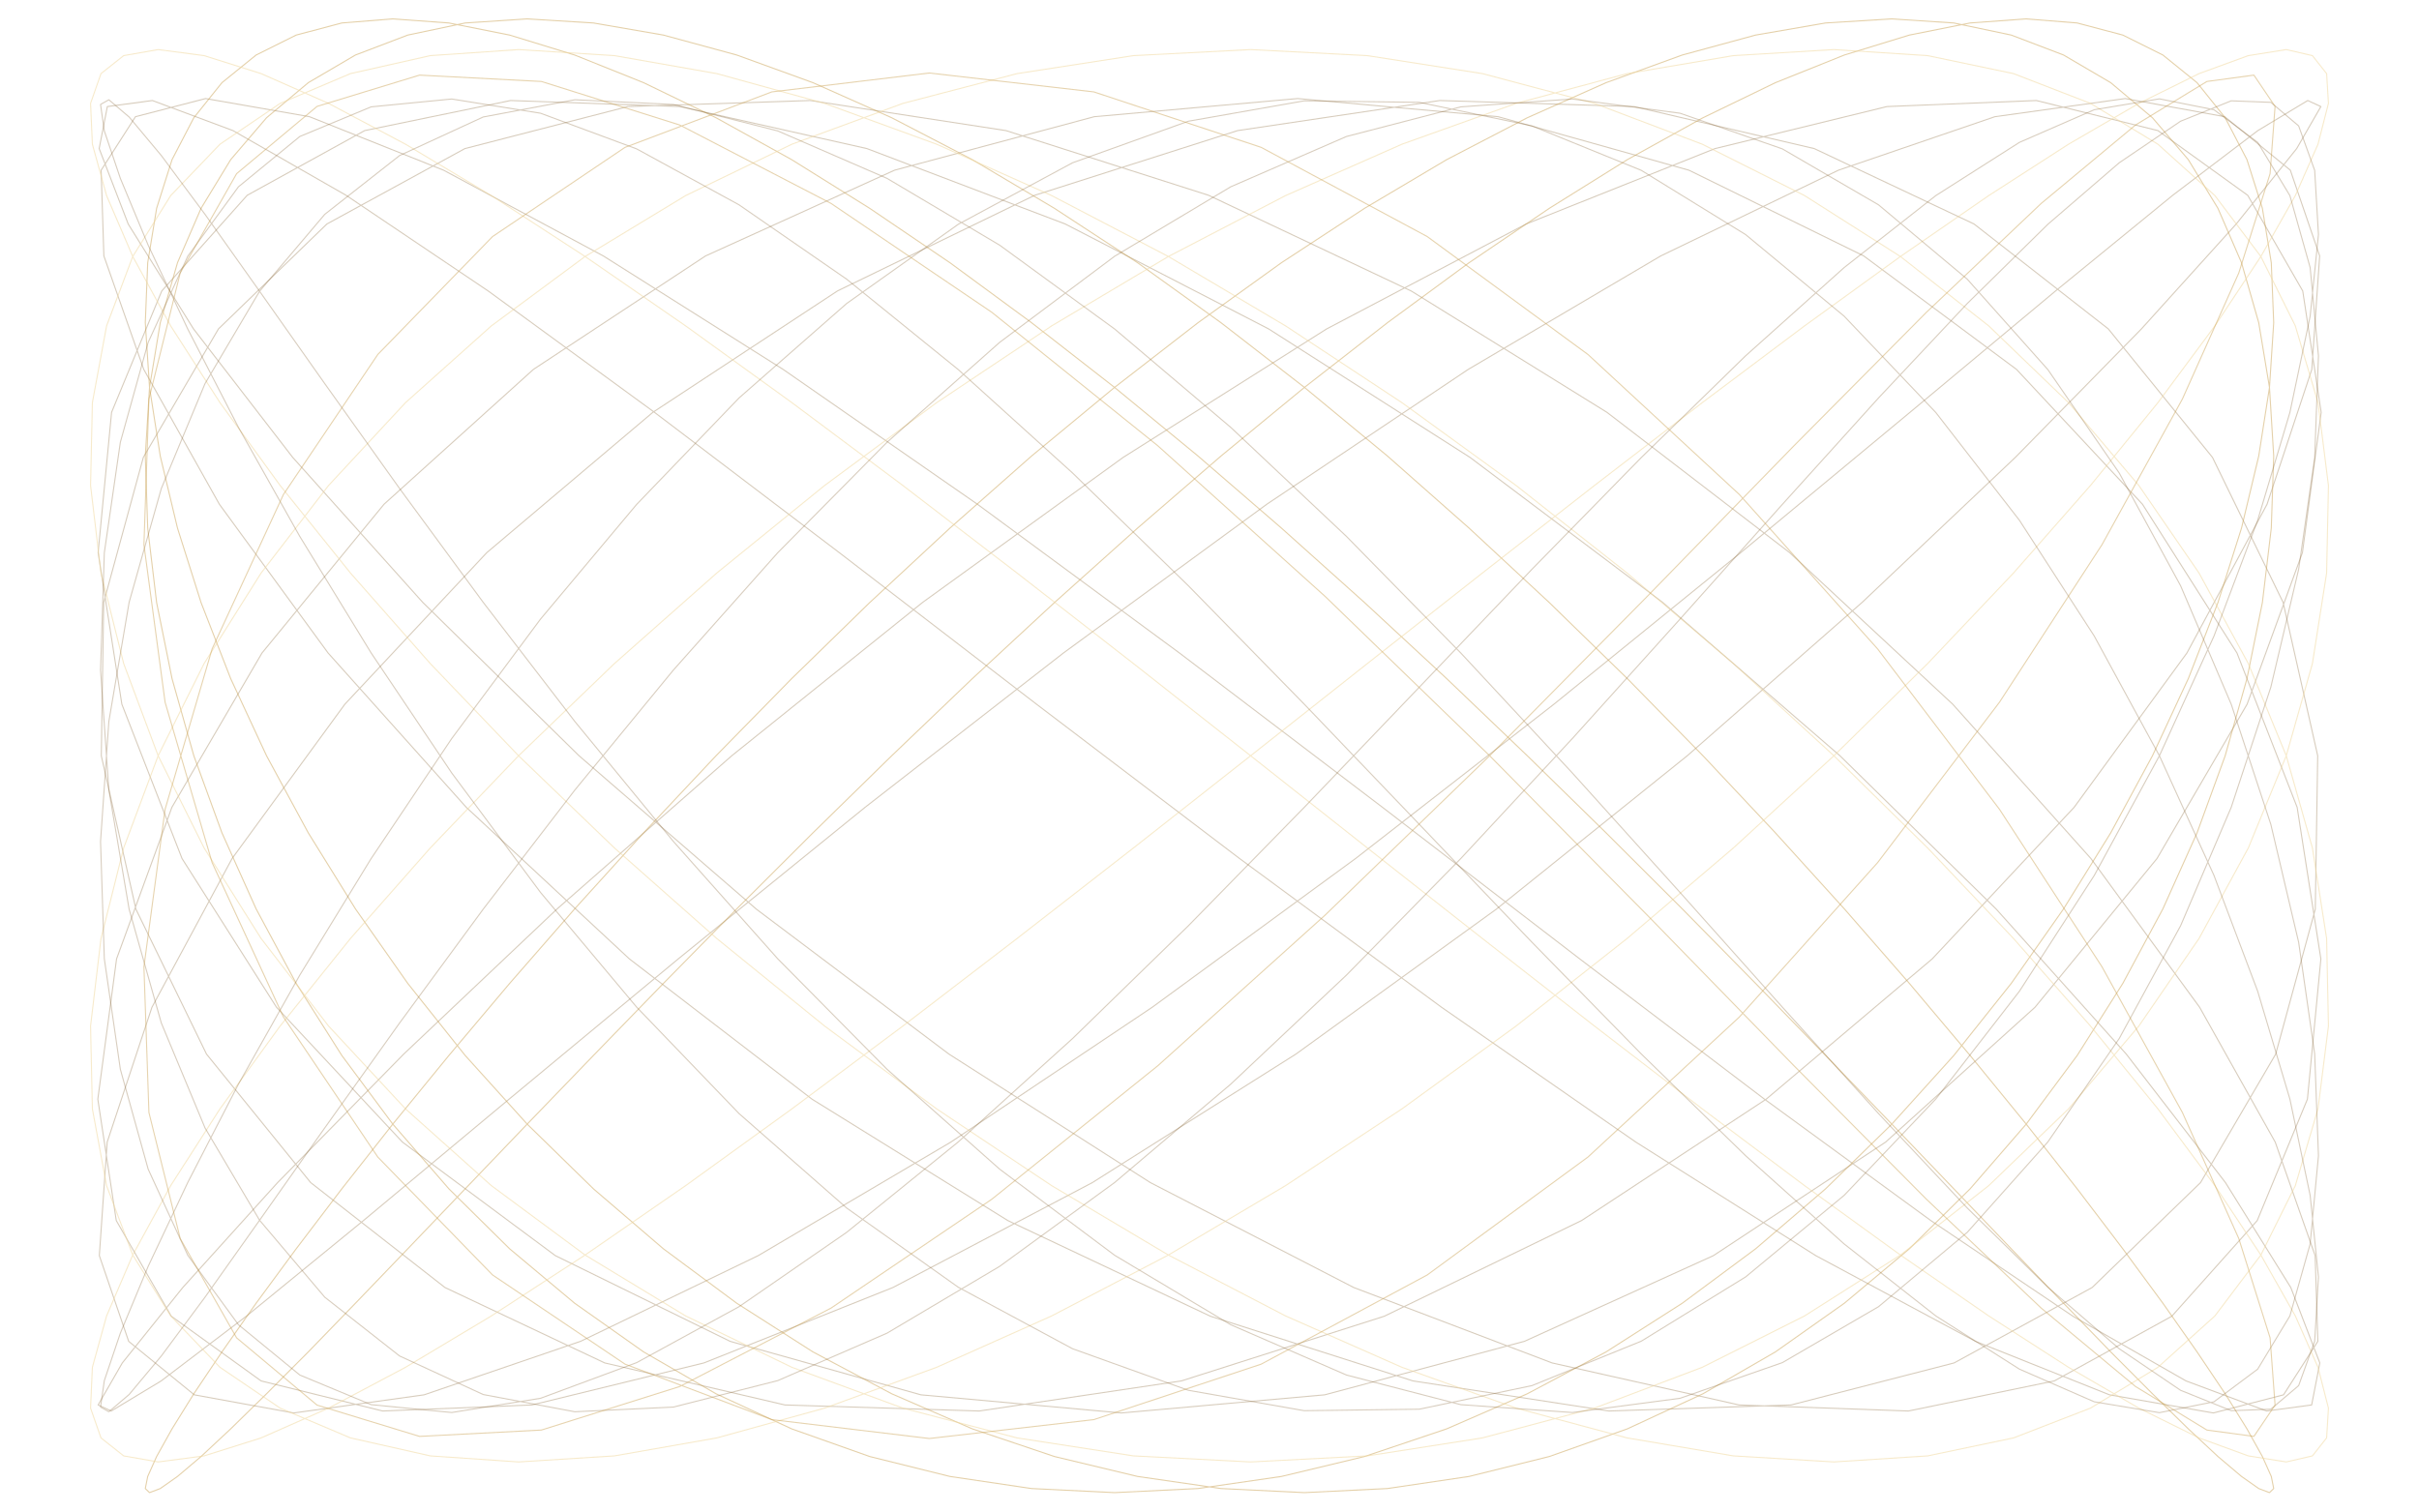
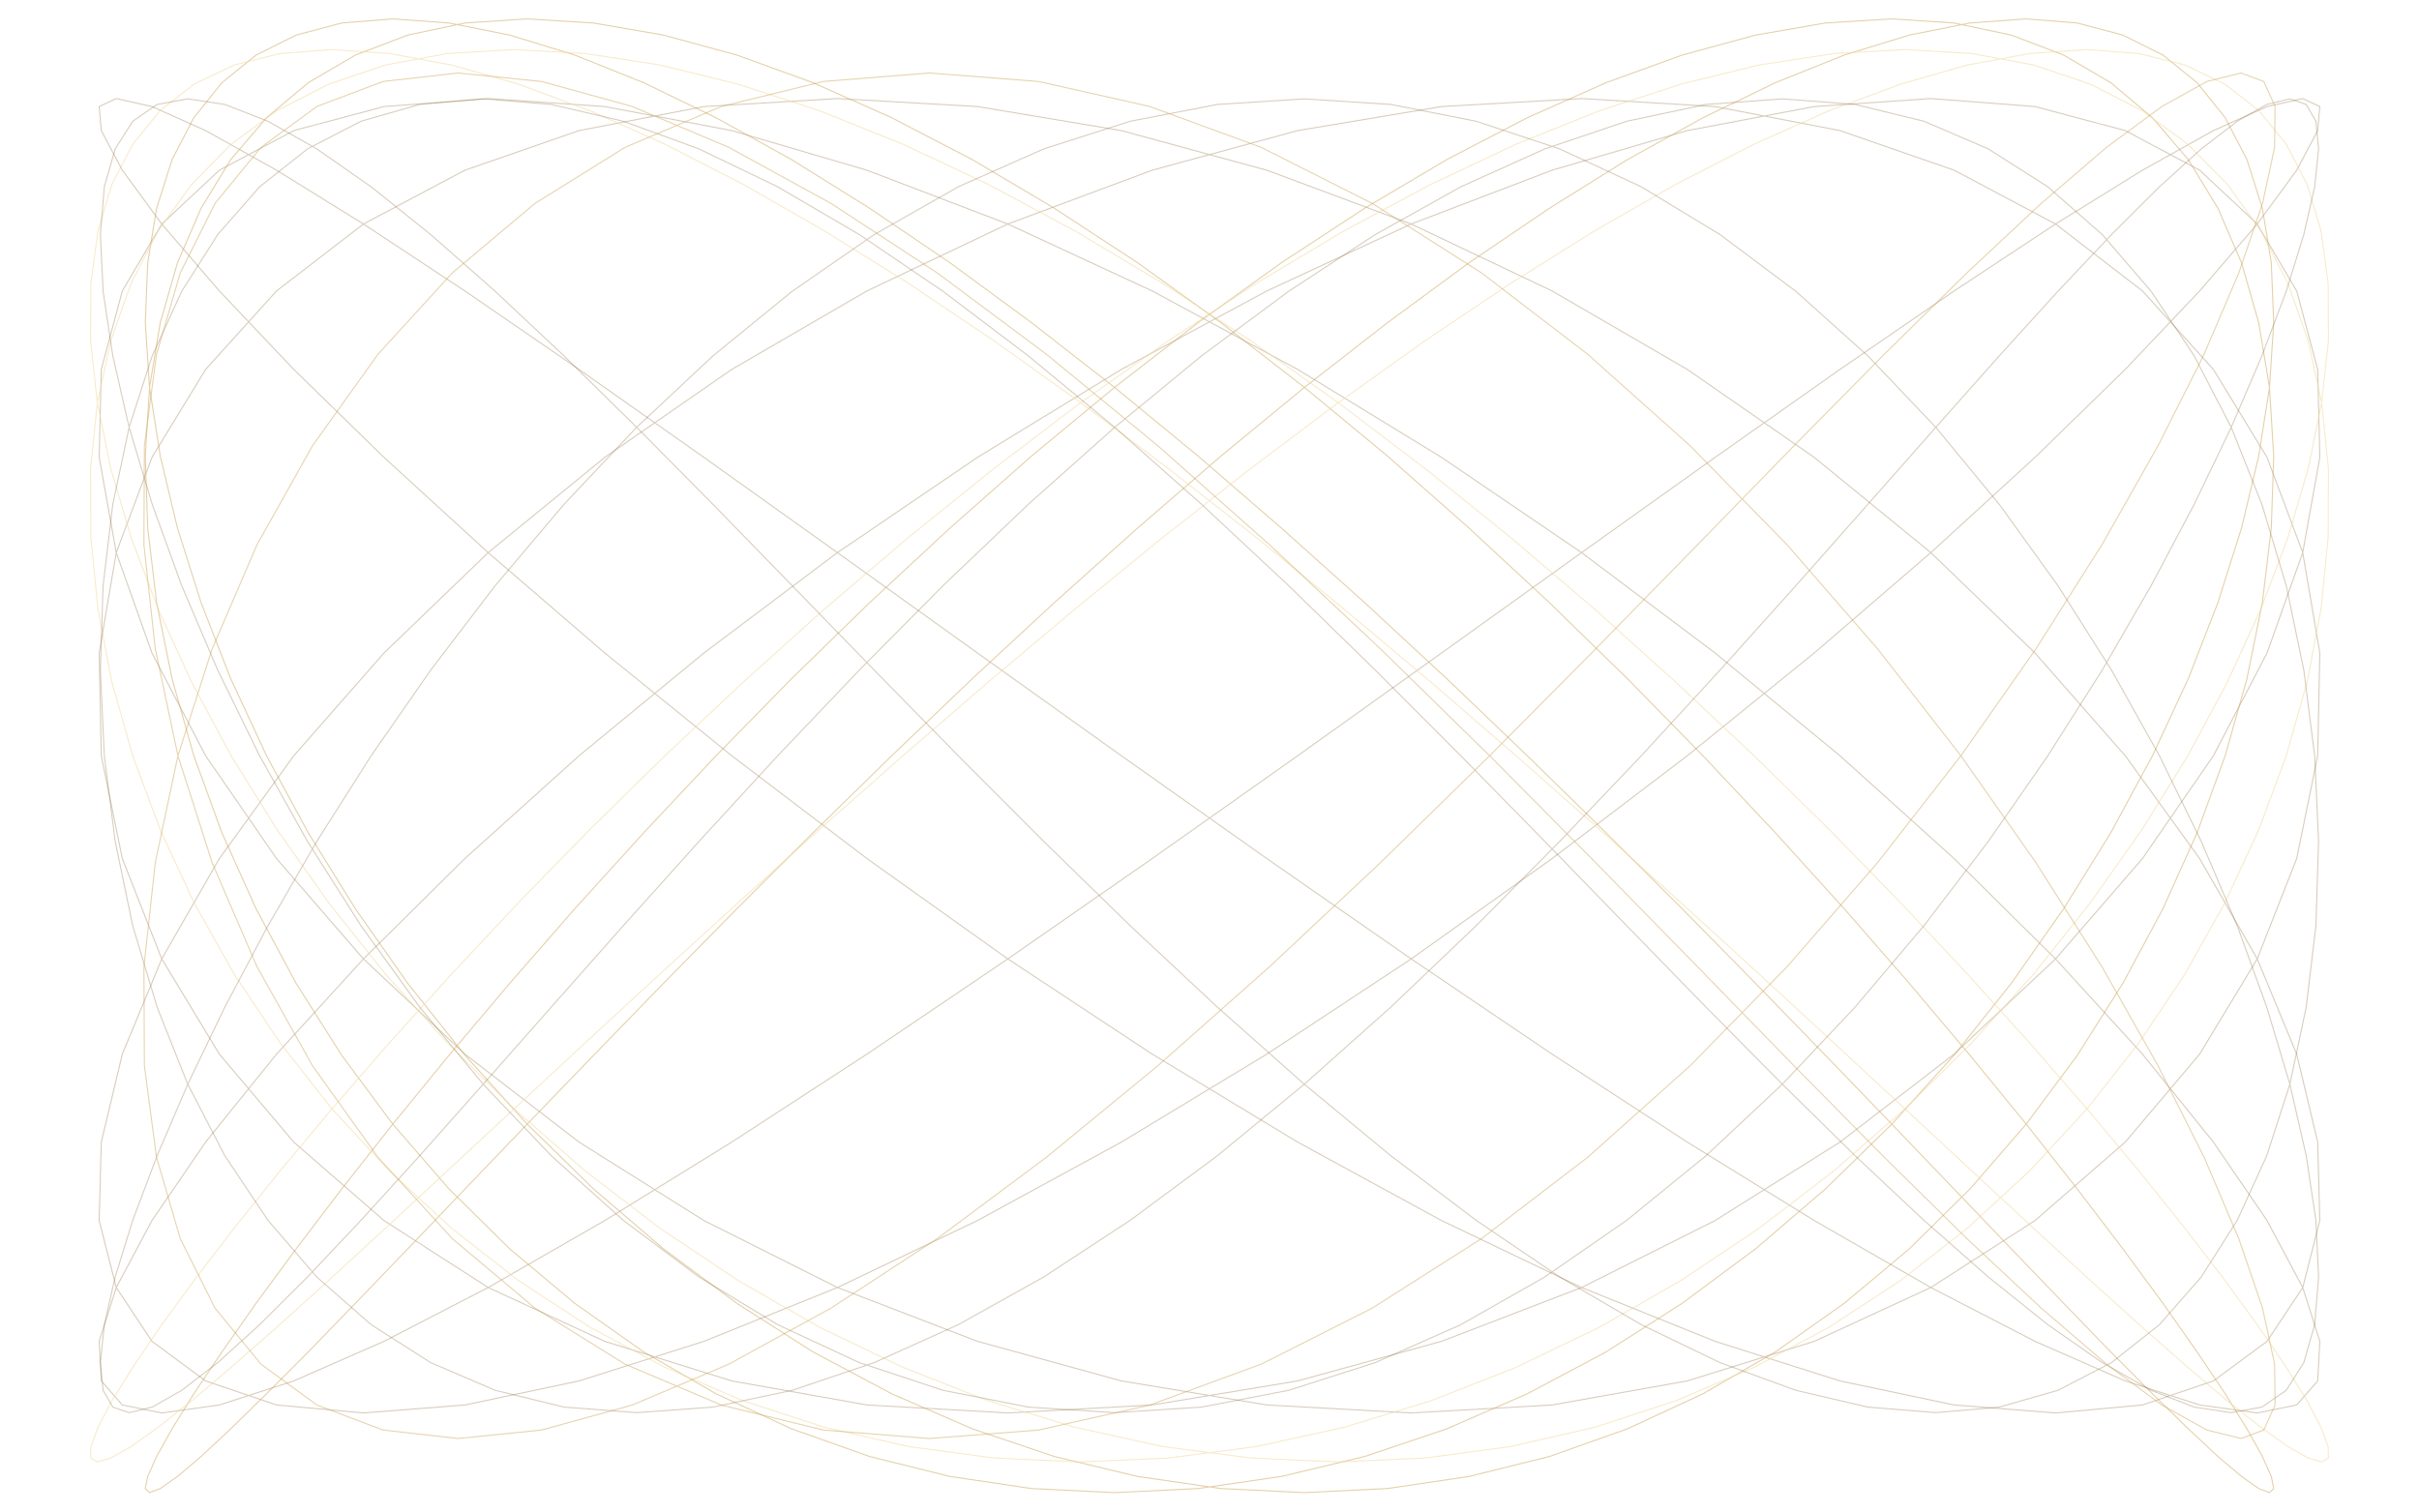
<svg xmlns="http://www.w3.org/2000/svg" viewBox="0 0 1600 1000" width="1600" height="1000" fill="none" stroke-linejoin="round">
  <g>
-     <path d="M1217 500l103.4 101.5 86 95.9 65.6 85 43.2 69.4 19.2 49.9-5.4 27.8-29.8 4-53.3-19.9-74.8-42.8-94-63.3-110-80.3-122.2-92.8-130.5-100.3-134.3-102.1-133.6-98.4-128.5-89.2-119-75.1-105.6-56.7-88.7-35.4-68.7-12-46.4 12-22.7 35.4 1.8 56.7 26.4 75.1 50 89.2 71.9 98.4 91.4 102.1 107.9 100.3 120.8 92.8 129.5 80.3 134 63.3 134 42.8 129.5 19.9 120.6-4 107.8-27.8 91.3-49.9 71.7-69.4 49.7-85 26.2-95.9 1.6-101.5-22.9-101.5-46.7-95.9-68.9-85-88.8-69.4-105.7-49.9-119.2-27.8-128.5-4-133.7 19.9-134.2 42.8-130.5 63.3-122.1 80.3-109.8 92.8-93.9 100.3-74.6 102.1-53 98.4-29.6 89.2-5.2 75.1 19.4 56.7 43.4 35.4 65.8 12 86.2-12 103.5-35.4 117.5-56.7 127.4-75.1 133.2-89.2 134.5-98.4 131.2-102.1 123.6-100.3 111.9-92.8 96.3-80.3 77.5-63.3 56.3-42.8 33-19.9 8.7 4-16 27.8-40 49.9-62.7 69.4-83.4 85-101.3 95.9-115.7 101.5-126.3 101.5-132.6 95.9-134.6 85-131.9 69.4-125 49.9-113.7 27.8-98.8 4-80.4-19.9-59.4-42.8-36.4-63.3-12.2-80.3 12.4-92.8 36.6-100.3 59.6-102.1 80.7-98.4 98.8-89.2 113.9-75.1 125-56.7 132.1-35.4 134.5-12 132.6 12 126.2 35.4 115.6 56.7 101.1 75.1 83.3 89.2 62.5 98.4 39.8 102.1 15.7 100.3-8.9 92.8-33.2 80.3-56.5 63.3-77.7 42.8-96.5 19.9-112-4-123.7-27.8-131.2-49.9-134.5-69.4-133.2-85-127.4-95.9-117.3-101.5-103.4-101.5-86-95.9-65.6-85-43.2-69.4-19.2-49.9 5.4-27.8 29.8-4 53.3 19.9 74.8 42.8 94 63.3 110 80.3 122.2 92.8 130.5 100.3 134.3 102.1 133.6 98.4 128.5 89.2 119 75.1 105.6 56.7 88.7 35.4 68.7 12 46.4-12 22.7-35.4-1.8-56.7-26.4-75.1-50-89.2-71.9-98.4-91.4-102.1-107.9-100.3-120.8-92.8-129.5-80.3-134-63.3-134-42.8-129.5-19.9-120.6 4-107.8 27.8-91.3 49.9-71.7 69.4-49.7 85-26.2 95.9-1.6 101.5 22.9 101.5 46.7 95.9 68.9 85 88.8 69.4 105.7 49.9 119.2 27.8 128.5 4 133.7-19.9 134.2-42.8 130.5-63.3 122.1-80.3 109.8-92.8 93.9-100.3 74.6-102.1 53-98.4 29.6-89.2 5.2-75.1-19.4-56.7-43.4-35.4-65.8-12-86.2 12-103.5 35.4-117.5 56.7-127.4 75.1-133.2 89.2-134.5 98.4-131.2 102.1-123.6 100.3-111.9 92.8-96.3 80.3-77.5 63.3-56.3 42.8-33 19.9-8.7-4 16-27.8 40-49.9 62.7-69.4 83.4-85 101.3-95.9 115.7-101.5 126.3-101.5 132.6-95.9 134.6-85 131.9-69.4 125-49.9 113.7-27.8 98.8-4 80.4 19.9 59.4 42.8 36.4 63.3 12.2 80.3-12.4 92.8-36.6 100.3-59.6 102.1-80.7 98.4-98.8 89.2-113.9 75.1-125 56.7-132.1 35.4-134.5 12-132.6-12-126.2-35.4-115.6-56.7-101.1-75.1-83.3-89.2-62.5-98.4-39.8-102.1-15.7-100.3 8.9-92.8 33.2-80.3 56.5-63.3 77.7-42.8 96.5-19.9 112 4 123.7 27.8 131.2 49.9 134.5 69.4 133.2 85 127.4 95.9 117.3 101.5Z" stroke="#7A5420" stroke-width="0.7" stroke-opacity="0.3" />
+     <path d="M1217 500l75.5 68 67.1 66.4 57.5 63 46.9 58.2 35.5 51.9 23.6 44.3 11.3 35.6-1.4 26.2-13.9 15.9-26.1 5.3-38.1-5.3-49.2-15.9-59.7-26.2-68.9-35.6-77.1-44.3-84-51.9-89.4-58.2-93.2-63-95.5-66.4-96.2-68-95.2-68-92.6-66.4-88.3-63-82.6-58.2-75.5-51.9-67.1-44.3-57.5-35.6-46.9-26.2-35.5-15.9-23.6-5.3-11.3 5.3 1.4 15.9 13.9 26.2 26.1 35.6 38.1 44.3 49.2 51.9 59.7 58.2 68.9 63 77.1 66.4 84 68 89.4 68 93.2 66.4 95.5 63 96.2 58.2 95.2 51.9 92.6 44.3 88.3 35.6 82.6 26.2 75.5 15.9 67.1 5.3 57.5-5.3 46.9-15.9 35.5-26.2 23.6-35.6 11.3-44.3-1.4-51.9-13.9-58.2-26.1-63-38.1-66.4-49.2-68-59.7-68-68.9-66.4-77.1-63-84-58.2-89.4-51.9-93.2-44.3-95.5-35.6-96.2-26.2-95.2-15.9-92.6-5.3-88.3 5.3-82.6 15.9-75.5 26.2-67.1 35.6-57.5 44.3-46.9 51.9-35.5 58.2-23.6 63-11.3 66.4 1.4 68 13.9 68 26.1 66.4 38.1 63 49.2 58.2 59.7 51.9 68.9 44.3 77.1 35.6 84 26.2 89.4 15.9 93.2 5.3 95.5-5.3 96.2-15.9 95.2-26.2 92.6-35.6 88.3-44.3 82.6-51.9 75.5-58.2 67.1-63 57.5-66.4 46.9-68 35.5-68 23.6-66.4 11.3-63-1.4-58.2-13.9-51.9-26.1-44.3-38.1-35.6-49.2-26.2-59.7-15.9-68.9-5.3-77.1 5.3-84 15.9-89.4 26.2-93.2 35.6-95.5 44.3-96.2 51.9-95.2 58.2-92.6 63-88.3 66.4-82.6 68-75.5 68-67.1 66.4-57.5 63-46.9 58.2-35.5 51.9-23.6 44.3-11.3 35.6 1.4 26.2 13.9 15.9 26.1 5.3 38.1-5.3 49.2-15.9 59.7-26.2 68.9-35.6 77.1-44.3 84-51.9 89.4-58.2 93.2-63 95.5-66.4 96.2-68 95.2-68 92.6-66.4 88.3-63 82.6-58.2 75.5-51.9 67.1-44.3 57.5-35.6 46.9-26.2 35.5-15.9 23.6-5.3 11.3 5.3-1.4 15.9-13.9 26.2-26.1 35.6-38.1 44.3-49.2 51.9-59.7 58.2-68.9 63-77.1 66.4-84 68-89.4 68-93.2 66.4-95.5 63-96.2 58.2-95.2 51.9-92.6 44.3-88.3 35.6-82.6 26.2-75.5 15.9-67.1 5.3-57.5-5.3-46.9-15.9-35.5-26.2-23.6-35.6-11.3-44.3 1.4-51.9 13.9-58.2 26.1-63 38.1-66.4 49.2-68 59.7-68 68.9-66.4 77.1-63 84-58.2 89.4-51.9 93.2-44.3 95.5-35.6 96.2-26.2 95.2-15.9 92.6-5.3 88.3 5.3 82.6 15.9 75.5 26.2 67.1 35.6 57.5 44.3 46.9 51.9 35.5 58.2 23.6 63 11.3 66.4-1.4 68-13.9 68-26.1 66.4-38.1 63-49.2 58.2-59.7 51.9-68.9 44.3-77.1 35.6-84 26.2-89.4 15.9-93.2 5.3-95.5-5.3-96.2-15.9-95.2-26.2-92.6-35.6-88.3-44.3-82.6-51.9-75.5-58.2-67.1-63-57.5-66.4-46.9-68-35.5-68-23.6-66.4-11.3-63 1.4-58.2 13.9-51.9 26.1-44.3 38.1-35.6 49.2-26.2 59.7-15.9 68.9-5.3 77.1 5.3 84 15.9 89.4 26.2 93.2 35.6 95.5 44.3 96.2 51.9 95.2 58.2 92.6 63 88.3 66.4 82.6 68Z" stroke="#7A5420" stroke-width="0.7" stroke-opacity="0.3" />
    <path d="M1126.4 500l47.9 51 45.6 50.3 43 49.3 40.2 47.7 37.1 45.4 33.7 42.8 30.2 39.7 26.5 36 22.6 32.2 18.6 27.7 14.4 23.2 10.2 18.3 5.9 13.2 1.6 8-2.8 2.7-7.1-2.7-11.4-8-15.6-13.2-19.6-18.3-23.7-23.2-27.6-27.7-31.2-32.2-34.6-36-38-39.7-41-42.8-43.8-45.4-46.3-47.7-48.5-49.3-50.4-50.3-52.1-51-53.3-51-54.3-50.3-55-49.3-55.2-47.7-55.2-45.4-54.9-42.8-54-39.7-53.1-36-51.6-32.2-50-27.7-47.9-23.2-45.6-18.3-43-13.2-40.2-8-37.1-2.7-33.7 2.7-30.2 8-26.5 13.2-22.6 18.3-18.6 23.2-14.4 27.7-10.2 32.2-5.9 36-1.6 39.7 2.8 42.8 7.1 45.4 11.4 47.7 15.6 49.3 19.6 50.3 23.7 51 27.6 51 31.2 50.3 34.6 49.3 38 47.7 41 45.4 43.8 42.8 46.3 39.7 48.5 36 50.4 32.2 52.1 27.7 53.3 23.2 54.3 18.3 55 13.2 55.2 8 55.2 2.7 54.9-2.7 54-8 53.1-13.2 51.6-18.3 50-23.2 47.9-27.7 45.6-32.2 43-36 40.2-39.7 37.1-42.8 33.7-45.4 30.2-47.7 26.5-49.3 22.6-50.3 18.6-51 14.4-51 10.2-50.3 5.9-49.3 1.6-47.7-2.8-45.4-7.1-42.8-11.4-39.7-15.6-36-19.6-32.2-23.7-27.7-27.6-23.2-31.2-18.3-34.6-13.2-38-8-41-2.7-43.8 2.7-46.3 8-48.5 13.2-50.4 18.3-52.1 23.2-53.3 27.7-54.3 32.2-55 36-55.2 39.7-55.2 42.8-54.9 45.4-54 47.7-53.1 49.3-51.6 50.3-50 51-47.9 51-45.6 50.3-43 49.3-40.2 47.7-37.1 45.4-33.7 42.8-30.2 39.7-26.5 36-22.6 32.2-18.6 27.7-14.4 23.2-10.2 18.3-5.9 13.2-1.6 8 2.8 2.7 7.1-2.7 11.4-8 15.6-13.2 19.6-18.3 23.7-23.2 27.6-27.7 31.2-32.2 34.6-36 38-39.7 41-42.8 43.8-45.4 46.3-47.7 48.5-49.3 50.4-50.3 52.1-51 53.3-51 54.3-50.3 55-49.3 55.2-47.7 55.2-45.4 54.9-42.8 54-39.7 53.1-36 51.6-32.2 50-27.7 47.9-23.2 45.6-18.3 43-13.2 40.2-8 37.1-2.7 33.7 2.7 30.2 8 26.5 13.2 22.6 18.3 18.6 23.2 14.4 27.7 10.2 32.2 5.9 36 1.6 39.7-2.8 42.8-7.1 45.4-11.4 47.7-15.6 49.3-19.6 50.3-23.7 51-27.6 51-31.2 50.3-34.6 49.3-38 47.7-41 45.4-43.8 42.8-46.3 39.7-48.5 36-50.4 32.2-52.1 27.7-53.3 23.2-54.3 18.3-55 13.2-55.2 8-55.2 2.7-54.9-2.7-54-8-53.1-13.2-51.6-18.3-50-23.2-47.9-27.7-45.6-32.2-43-36-40.2-39.7-37.1-42.8-33.7-45.4-30.2-47.7-26.5-49.3-22.6-50.3-18.6-51-14.4-51-10.2-50.3-5.9-49.3-1.6-47.7 2.8-45.4 7.1-42.8 11.4-39.7 15.6-36 19.6-32.2 23.7-27.7 27.6-23.2 31.2-18.3 34.6-13.2 38-8 41-2.7 43.8 2.7 46.3 8 48.5 13.2 50.4 18.3 52.1 23.2 53.3 27.7 54.3 32.2 55 36 55.2 39.7 55.2 42.8 54.9 45.4 54 47.7 53.1 49.3 51.6 50.3 50 51Z" stroke="#C9A050" stroke-width="0.7" stroke-opacity="0.49" />
-     <path d="M1512.2 500l-25.1 61-32.6 59.9-39.8 57.9-46.5 54.8-52.8 50.8-58.4 45.9-63.4 40.3-67.7 34-71.3 27-74.1 19.7-76.1 11.9-77.2 4-77.5-4-77-11.9-75.5-19.7-73.4-27-70.3-34-66.5-40.3-62-45.9-56.8-50.8-50.9-54.8-44.6-57.9-37.7-59.9-30.4-61-22.8-61-15-59.9-6.9-57.9 1.2-54.8 9.4-50.8 17.3-45.9 25.1-40.3 32.6-34 39.8-27 46.5-19.7 52.8-11.9 58.4-4 63.4 4 67.7 11.9 71.3 19.7 74.1 27 76.1 34 77.2 40.3 77.5 45.9 77 50.8 75.5 54.8 73.4 57.9 70.3 59.9 66.5 61 62 61 56.8 59.9 50.9 57.9 44.6 54.8 37.7 50.8 30.4 45.9 22.8 40.3 15 34 6.9 27-1.2 19.7-9.4 11.9-17.3 4-25.1-4-32.6-11.9-39.8-19.7-46.5-27-52.8-34-58.4-40.3-63.4-45.9-67.7-50.8-71.3-54.8-74.1-57.9-76.1-59.9-77.2-61-77.5-61-77-59.9-75.5-57.9-73.4-54.8-70.3-50.8-66.5-45.9-62-40.3-56.8-34-50.9-27-44.6-19.7-37.7-11.9-30.4-4-22.8 4-15 11.9-6.9 19.7 1.2 27 9.4 34 17.3 40.3 25.1 45.9 32.6 50.8 39.8 54.8 46.5 57.9 52.8 59.9 58.4 61 63.4 61 67.7 59.9 71.3 57.9 74.1 54.8 76.1 50.8 77.2 45.9 77.5 40.3 77 34 75.5 27 73.4 19.7 70.3 11.9 66.5 4 62-4 56.8-11.9 50.9-19.7 44.6-27 37.7-34 30.4-40.3 22.8-45.9 15-50.8 6.9-54.8-1.2-57.9-9.4-59.9-17.3-61-25.1-61-32.6-59.9-39.8-57.9-46.5-54.8-52.8-50.8-58.4-45.9-63.4-40.3-67.7-34-71.3-27-74.1-19.7-76.1-11.9-77.2-4-77.5 4-77 11.9-75.5 19.7-73.4 27-70.3 34-66.5 40.3-62 45.9-56.8 50.8-50.9 54.8-44.6 57.9-37.7 59.9-30.4 61-22.8 61-15 59.9-6.9 57.9 1.2 54.8 9.4 50.8 17.3 45.9 25.1 40.3 32.6 34 39.8 27 46.5 19.7 52.8 11.9 58.4 4 63.4-4 67.7-11.9 71.3-19.7 74.1-27 76.1-34 77.2-40.3 77.5-45.9 77-50.8 75.5-54.8 73.4-57.9 70.3-59.9 66.5-61 62-61 56.8-59.9 50.9-57.9 44.6-54.8 37.7-50.8 30.4-45.9 22.8-40.3 15-34 6.9-27-1.2-19.7-9.4-11.9-17.3-4-25.1 4-32.6 11.9-39.8 19.7-46.5 27-52.8 34-58.4 40.3-63.4 45.9-67.7 50.8-71.3 54.8-74.1 57.9-76.1 59.9-77.2 61-77.5 61-77 59.9-75.5 57.9-73.4 54.8-70.3 50.8-66.5 45.9-62 40.3-56.8 34-50.9 27-44.6 19.7-37.7 11.9-30.4 4-22.8-4-15-11.9-6.9-19.7 1.2-27 9.4-34 17.3-40.3 25.1-45.9 32.6-50.8 39.8-54.8 46.5-57.9 52.8-59.9 58.4-61 63.4-61 67.7-59.9 71.3-57.9 74.1-54.8 76.1-50.8 77.2-45.9 77.5-40.3 77-34 75.5-27 73.4-19.7 70.3-11.9 66.5-4 62 4 56.8 11.9 50.9 19.7 44.6 27 37.7 34 30.4 40.3 22.8 45.9 15 50.8 6.9 54.8-1.2 57.9-9.4 59.9-17.3 61Z" stroke="#F0D9A0" stroke-width="0.7" stroke-opacity="0.54" />
-     <path d="M1428.3 500l36.1 79.2 28.9 76.6 21.3 71.3 13.4 63.7 5.5 54-2.5 42.5-10.6 29.4-18.4 15.6-26.2 1-33.5-13.5-40.6-27.5-47.2-40.7-53.3-52.4-58.7-62.5-63.6-70.4-67.7-75.9-71.2-79-73.8-79.4-75.6-77.1-76.6-72.2-76.7-65-76.1-55.5-74.5-44.2-72.3-31.4-69-17.5-65.2-3.1-60.6 11.4-55.3 25.5-49.5 38.9-43.1 50.9-36.1 61.1-28.9 69.4-21.3 75.3-13.4 78.8-5.5 79.4 2.5 77.6 10.6 73.1 18.4 66.1 26.2 57 33.5 45.9 40.6 33.3 47.2 19.6 53.3 5.2 58.7-9.4 63.6-23.6 67.7-37 71.2-49.2 73.8-59.8 75.6-68.4 76.6-74.6 76.7-78.4 76.1-79.5 74.5-78 72.3-73.9 69-67.3 65.2-58.4 60.6-47.6 55.3-35.2 49.5-21.6 43.1-7.2 36.1 7.2 28.9 21.6 21.3 35.2 13.4 47.6 5.5 58.4-2.5 67.3-10.6 73.9-18.4 78-26.2 79.5-33.5 78.4-40.6 74.6-47.2 68.4-53.3 59.8-58.7 49.2-63.6 37-67.7 23.6-71.2 9.4-73.8-5.2-75.6-19.6-76.6-33.3-76.7-45.9-76.1-57-74.5-66.1-72.3-73.1-69-77.6-65.2-79.4-60.6-78.8-55.3-75.3-49.5-69.4-43.1-61.1-36.1-50.9-28.9-38.9-21.3-25.5-13.4-11.4-5.5 3.1 2.5 17.5 10.6 31.4 18.4 44.2 26.2 55.5 33.5 65 40.6 72.2 47.2 77.1 53.3 79.4 58.7 79 63.6 75.9 67.7 70.4 71.2 62.5 73.8 52.4 75.6 40.7 76.6 27.5 76.7 13.5 76.1-1 74.5-15.6 72.3-29.4 69-42.5 65.2-54 60.6-63.7 55.3-71.3 49.5-76.6 43.1-79.2 36.1-79.2 28.9-76.6 21.3-71.3 13.4-63.7 5.5-54-2.5-42.5-10.6-29.4-18.4-15.6-26.2-1-33.5 13.5-40.6 27.5-47.2 40.7-53.3 52.4-58.7 62.5-63.6 70.4-67.7 75.9-71.2 79-73.8 79.4-75.6 77.1-76.6 72.2-76.7 65-76.1 55.5-74.5 44.2-72.3 31.4-69 17.5-65.2 3.1-60.6-11.4-55.3-25.5-49.5-38.9-43.1-50.9-36.1-61.1-28.9-69.4-21.3-75.3-13.4-78.8-5.5-79.4 2.5-77.6 10.6-73.1 18.4-66.1 26.2-57 33.5-45.9 40.6-33.3 47.2-19.6 53.3-5.2 58.7 9.4 63.6 23.6 67.7 37 71.2 49.2 73.8 59.8 75.6 68.4 76.6 74.6 76.7 78.4 76.1 79.5 74.5 78 72.3 73.9 69 67.3 65.2 58.4 60.6 47.6 55.3 35.2 49.5 21.6 43.1 7.2 36.1-7.2 28.9-21.6 21.3-35.2 13.4-47.6 5.5-58.4-2.5-67.3-10.6-73.9-18.4-78-26.2-79.5-33.5-78.4-40.6-74.6-47.2-68.4-53.3-59.8-58.7-49.2-63.6-37-67.7-23.6-71.2-9.4-73.8 5.2-75.6 19.6-76.6 33.3-76.7 45.9-76.1 57-74.5 66.1-72.3 73.1-69 77.6-65.2 79.4-60.6 78.8-55.3 75.3-49.5 69.4-43.1 61.1-36.1 50.9-28.9 38.9-21.3 25.5-13.4 11.4-5.5-3.1 2.5-17.5 10.6-31.4 18.4-44.2 26.2-55.5 33.5-65 40.6-72.2 47.2-77.1 53.3-79.4 58.7-79 63.6-75.9 67.7-70.4 71.2-62.5 73.8-52.4 75.6-40.7 76.6-27.5 76.7-13.5 76.1 1 74.5 15.6 72.3 29.4 69 42.5 65.2 54 60.6 63.7 55.3 71.3 49.5 76.6 43.1 79.2Z" stroke="#7A5420" stroke-width="0.7" stroke-opacity="0.29" />
-     <path d="M985.3 500l104.2 105.4 97.1 99.7 87.6 88.3 75.9 72 62.4 51.9 47.2 28.8 31.1 4.2 14-20.7-3.3-44.5-20.7-65.7-37.3-83.4-53.2-96.4-67.8-104.2-80.6-106.1-91.5-102.2-100.1-92.6-106.3-78-109.8-59-110.7-36.7-108.8-12.5-104.2 12.5-97.1 36.7-87.6 59-75.9 78-62.4 92.6-47.2 102.2-31.1 106.1-14 104.2 3.3 96.4 20.7 83.4 37.3 65.7 53.2 44.5 67.8 20.7 80.6-4.2 91.5-28.8 100.1-51.9 106.3-72 109.8-88.3 110.7-99.7 108.8-105.4 104.2-105.4 97.1-99.7 87.6-88.3 75.9-72 62.4-51.9 47.2-28.8 31.1-4.2 14 20.7-3.3 44.5-20.7 65.7-37.3 83.4-53.2 96.4-67.8 104.2-80.6 106.1-91.5 102.2-100.1 92.6-106.3 78-109.8 59-110.7 36.7-108.8 12.5-104.2-12.5-97.1-36.7-87.6-59-75.9-78-62.4-92.6-47.2-102.2-31.1-106.1-14-104.2 3.3-96.4 20.7-83.4 37.3-65.7 53.2-44.5 67.8-20.7 80.6 4.2 91.5 28.8 100.1 51.9 106.3 72 109.8 88.3 110.7 99.7 108.8 105.4 104.2 105.4 97.1 99.7 87.6 88.3 75.9 72 62.4 51.9 47.2 28.8 31.1 4.2 14-20.7-3.3-44.5-20.7-65.7-37.3-83.4-53.2-96.4-67.8-104.2-80.6-106.1-91.5-102.2-100.1-92.6-106.3-78-109.8-59-110.7-36.7-108.8-12.5-104.2 12.5-97.1 36.7-87.6 59-75.9 78-62.4 92.6-47.2 102.2-31.1 106.1-14 104.2 3.3 96.4 20.7 83.4 37.3 65.7 53.2 44.5 67.8 20.7 80.6-4.2 91.5-28.8 100.1-51.9 106.3-72 109.8-88.3 110.7-99.7 108.8-105.4 104.2-105.4 97.1-99.7 87.6-88.3 75.9-72 62.4-51.9 47.2-28.8 31.1-4.2 14 20.7-3.3 44.5-20.7 65.7-37.3 83.4-53.2 96.4-67.8 104.2-80.6 106.1-91.5 102.2-100.1 92.6-106.3 78-109.8 59-110.7 36.7-108.8 12.5-104.2-12.5-97.1-36.7-87.6-59-75.9-78-62.4-92.6-47.2-102.2-31.1-106.1-14-104.2 3.3-96.4 20.7-83.4 37.3-65.7 53.2-44.5 67.8-20.7 80.6 4.2 91.5 28.8 100.1 51.9 106.3 72 109.8 88.3 110.7 99.7 108.8 105.4 104.2 105.4 97.1 99.7 87.6 88.3 75.9 72 62.4 51.9 47.2 28.8 31.1 4.2 14-20.7-3.3-44.5-20.7-65.7-37.3-83.4-53.2-96.4-67.8-104.2-80.6-106.1-91.5-102.2-100.1-92.6-106.3-78-109.8-59-110.7-36.7-108.8-12.5-104.2 12.5-97.1 36.7-87.6 59-75.9 78-62.4 92.6-47.2 102.2-31.1 106.1-14 104.2 3.3 96.4 20.7 83.4 37.3 65.7 53.2 44.5 67.8 20.7 80.6-4.2 91.5-28.8 100.1-51.9 106.3-72 109.8-88.3 110.7-99.7 108.8-105.4 104.2-105.4 97.1-99.7 87.6-88.3 75.9-72 62.4-51.9 47.2-28.8 31.1-4.2 14 20.7-3.3 44.5-20.7 65.7-37.3 83.4-53.2 96.4-67.8 104.2-80.6 106.1-91.5 102.2-100.1 92.6-106.3 78-109.8 59-110.7 36.7-108.8 12.5-104.2-12.5-97.1-36.7-87.6-59-75.9-78-62.4-92.6-47.2-102.2-31.1-106.1-14-104.2 3.3-96.4 20.7-83.4 37.3-65.7 53.2-44.5 67.8-20.7 80.6 4.2 91.5 28.8 100.1 51.9 106.3 72 109.8 88.3 110.7 99.7 108.8 105.4Z" stroke="#C9A050" stroke-width="0.7" stroke-opacity="0.46" />
+     <path d="M1512.2 500l-18.1 48.8-22.4 48.3-26.5 47.3-30.5 45.6-34.3 43.6-37.9 41-41.2 38-44.3 34.6-47.1 30.8-49.7 26.6-51.9 22.2-53.7 17.5-55.4 12.7-56.6 7.6-57.4 2.6-58-2.6-58.2-7.6-57.9-12.7-57.4-17.5-56.5-22.2-55.3-26.6-53.6-30.8-51.8-34.6-49.5-38-47-41-44.1-43.6-41-45.6-37.6-47.3-34.1-48.3-30.3-48.8-26.2-48.8-22.1-48.3-17.9-47.3-13.4-45.6-8.9-43.6-4.5-41 0.2-38 4.7-34.6 9.2-30.8 13.8-26.6 18.1-22.2 22.4-17.5 26.5-12.7 30.5-7.6 34.3-2.6 37.9 2.6 41.2 7.6 44.3 12.7 47.1 17.5 49.7 22.2 51.9 26.6 53.7 30.8 55.4 34.6 56.6 38 57.4 41 58 43.6 58.2 45.6 57.9 47.3 57.4 48.3 56.5 48.8 55.3 48.8 53.6 48.3 51.8 47.3 49.5 45.6 47 43.6 44.1 41 41 38 37.6 34.6 34.1 30.8 30.3 26.6 26.2 22.2 22.1 17.5 17.9 12.7 13.4 7.6 8.9 2.6 4.5-2.6-0.2-7.6-4.7-12.7-9.2-17.5-13.8-22.2-18.1-26.6-22.4-30.8-26.5-34.6-30.5-38-34.3-41-37.9-43.6-41.2-45.6-44.3-47.3-47.1-48.3-49.7-48.8-51.9-48.8-53.7-48.3-55.4-47.3-56.6-45.6-57.4-43.6-58-41-58.2-38-57.9-34.6-57.4-30.8-56.5-26.6-55.3-22.2-53.6-17.5-51.8-12.7-49.5-7.6-47-2.6-44.1 2.6-41 7.6-37.6 12.7-34.1 17.5-30.3 22.2-26.2 26.6-22.1 30.8-17.9 34.6-13.4 38-8.9 41-4.5 43.6 0.2 45.6 4.7 47.3 9.2 48.3 13.8 48.8 18.1 48.8 22.4 48.3 26.5 47.3 30.5 45.6 34.3 43.6 37.9 41 41.2 38 44.3 34.6 47.1 30.8 49.7 26.6 51.9 22.2 53.7 17.5 55.4 12.7 56.6 7.6 57.4 2.6 58-2.6 58.2-7.6 57.9-12.7 57.4-17.5 56.5-22.2 55.3-26.6 53.6-30.8 51.8-34.6 49.5-38 47-41 44.1-43.6 41-45.6 37.6-47.3 34.1-48.3 30.3-48.8 26.2-48.8 22.1-48.3 17.9-47.3 13.4-45.6 8.9-43.6 4.5-41-0.2-38-4.7-34.6-9.2-30.8-13.8-26.6-18.1-22.2-22.4-17.5-26.5-12.7-30.5-7.6-34.3-2.6-37.9 2.6-41.2 7.6-44.3 12.7-47.1 17.5-49.7 22.2-51.9 26.6-53.7 30.8-55.4 34.6-56.6 38-57.4 41-58 43.6-58.2 45.6-57.9 47.3-57.4 48.3-56.5 48.8-55.3 48.8-53.6 48.3-51.8 47.3-49.5 45.6-47 43.6-44.1 41-41 38-37.6 34.6-34.1 30.8-30.3 26.6-26.2 22.2-22.1 17.5-17.9 12.7-13.4 7.6-8.9 2.6-4.5-2.6 0.2-7.6 4.7-12.7 9.2-17.5 13.8-22.2 18.1-26.6 22.4-30.8 26.5-34.6 30.5-38 34.3-41 37.9-43.6 41.2-45.6 44.3-47.3 47.1-48.3 49.7-48.8 51.9-48.8 53.7-48.3 55.4-47.3 56.6-45.6 57.4-43.6 58-41 58.2-38 57.9-34.6 57.4-30.8 56.5-26.6 55.3-22.2 53.6-17.5 51.8-12.7 49.5-7.6 47-2.6 44.1 2.6 41 7.6 37.6 12.7 34.1 17.5 30.3 22.2 26.2 26.6 22.1 30.8 17.9 34.6 13.4 38 8.9 41 4.5 43.6-0.2 45.6-4.7 47.3-9.2 48.3-13.8 48.8Z" stroke="#F0D9A0" stroke-width="0.7" stroke-opacity="0.54" />
+     <path d="M1428.3 500l27.7 56.7 23.8 55.8 19.5 53.8 15.3 51 10.8 47.3 6.4 42.7 1.8 37.5-2.6 31.6-7.2 25.1-11.6 18.3-16.1 11.1-20.3 3.7-24.5-3.7-28.5-11.1-32.3-18.3-36-25.1-39.4-31.6-42.6-37.5-45.5-42.7-48.1-47.3-50.5-51-52.4-53.8-54.2-55.8-55.6-56.7-56.6-56.7-57.2-55.8-57.6-53.8-57.5-51-57.2-47.3-56.4-42.7-55.3-37.5-54-31.6-52.1-25.1-50.1-18.3-47.6-11.1-45-3.7-42 3.7-38.8 11.1-35.4 18.3-31.7 25.1-27.7 31.6-23.8 37.5-19.5 42.7-15.3 47.3-10.8 51-6.4 53.8-1.8 55.8 2.6 56.7 7.2 56.7 11.6 55.8 16.1 53.8 20.3 51 24.5 47.3 28.5 42.7 32.3 37.5 36 31.6 39.4 25.1 42.6 18.3 45.5 11.1 48.1 3.7 50.5-3.7 52.4-11.1 54.2-18.3 55.6-25.1 56.6-31.6 57.2-37.5 57.6-42.7 57.5-47.3 57.2-51 56.4-53.8 55.3-55.8 54-56.7 52.1-56.7 50.1-55.8 47.6-53.8 45-51 42-47.3 38.8-42.7 35.4-37.5 31.7-31.6 27.7-25.1 23.8-18.3 19.5-11.1 15.3-3.7 10.8 3.7 6.4 11.1 1.8 18.3-2.6 25.1-7.2 31.6-11.6 37.5-16.1 42.7-20.3 47.3-24.5 51-28.5 53.8-32.3 55.8-36 56.7-39.4 56.7-42.6 55.8-45.5 53.8-48.1 51-50.5 47.3-52.4 42.7-54.2 37.5-55.6 31.6-56.6 25.1-57.2 18.3-57.6 11.1-57.5 3.7-57.2-3.7-56.4-11.1-55.3-18.3-54-25.1-52.1-31.6-50.1-37.5-47.6-42.7-45-47.3-42-51-38.8-53.8-35.4-55.8-31.7-56.7-27.7-56.7-23.8-55.8-19.5-53.8-15.3-51-10.8-47.3-6.4-42.7-1.8-37.5 2.6-31.6 7.2-25.1 11.6-18.3 16.1-11.1 20.3-3.7 24.5 3.7 28.5 11.1 32.3 18.3 36 25.1 39.4 31.6 42.6 37.5 45.5 42.7 48.1 47.3 50.5 51 52.4 53.8 54.2 55.8 55.6 56.7 56.6 56.7 57.2 55.8 57.6 53.8 57.5 51 57.2 47.3 56.4 42.7 55.3 37.5 54 31.6 52.1 25.1 50.1 18.3 47.6 11.1 45 3.7 42-3.7 38.8-11.1 35.4-18.3 31.7-25.1 27.7-31.6 23.8-37.5 19.5-42.7 15.3-47.3 10.8-51 6.4-53.8 1.8-55.8-2.6-56.7-7.2-56.7-11.6-55.8-16.1-53.8-20.3-51-24.5-47.3-28.5-42.7-32.3-37.5-36-31.6-39.4-25.1-42.6-18.3-45.5-11.1-48.1-3.7-50.5 3.7-52.4 11.1-54.2 18.3-55.6 25.1-56.6 31.6-57.2 37.5-57.6 42.7-57.5 47.3-57.2 51-56.4 53.8-55.3 55.8-54 56.7-52.1 56.7-50.1 55.8-47.6 53.8-45 51-42 47.3-38.8 42.7-35.4 37.5-31.7 31.6-27.7 25.1-23.8 18.3-19.5 11.1-15.3 3.7-10.8-3.7-6.4-11.1-1.8-18.3 2.6-25.1 7.2-31.6 11.6-37.5 16.1-42.7 20.3-47.3 24.5-51 28.5-53.8 32.3-55.8 36-56.7 39.4-56.7 42.6-55.8 45.5-53.8 48.1-51 50.5-47.3 52.4-42.7 54.2-37.5 55.6-31.6 56.6-25.1 57.2-18.3 57.6-11.1 57.5-3.7 57.2 3.7 56.4 11.1 55.3 18.3 54 25.1 52.1 31.6 50.1 37.5 47.6 42.7 45 47.3 42 51 38.8 53.8 35.4 55.8 31.7 56.7Z" stroke="#7A5420" stroke-width="0.7" stroke-opacity="0.29" />
+     <path d="M985.3 500l70.1 70.7 67.4 68.9 63.8 65.5 59.6 60.4 54.7 53.9 49.2 46 43.2 37.1 36.7 27.1 29.7 16.5 22.6 5.6 15-5.6 7.5-16.5-0.3-27.1-8-37.1-15.7-46-23-53.9-30.4-60.4-37.1-65.5-43.7-68.9-49.6-70.7-55.1-70.7-59.9-68.9-64.1-65.5-67.6-60.4-70.3-53.9-72.3-46-73.5-37.1-73.9-27.1-73.4-16.5-72.2-5.6-70.1 5.6-67.4 16.5-63.8 27.1-59.6 37.1-54.7 46-49.2 53.9-43.2 60.4-36.7 65.5-29.7 68.9-22.6 70.7-15 70.7-7.5 68.9 0.3 65.5 8 60.4 15.7 53.9 23 46 30.4 37.1 37.1 27.1 43.7 16.5 49.6 5.6 55.1-5.6 59.9-16.5 64.1-27.1 67.6-37.1 70.3-46 72.3-53.9 73.5-60.4 73.9-65.5 73.4-68.9 72.2-70.7 70.1-70.7 67.4-68.9 63.8-65.5 59.6-60.4 54.7-53.9 49.2-46 43.2-37.1 36.7-27.1 29.7-16.5 22.6-5.6 15 5.6 7.5 16.5-0.3 27.1-8 37.1-15.7 46-23 53.9-30.4 60.4-37.1 65.5-43.7 68.9-49.6 70.7-55.1 70.7-59.9 68.9-64.1 65.5-67.6 60.4-70.3 53.9-72.3 46-73.5 37.1-73.9 27.1-73.4 16.5-72.2 5.6-70.1-5.6-67.4-16.5-63.8-27.1-59.6-37.1-54.7-46-49.2-53.9-43.2-60.4-36.7-65.5-29.7-68.9-22.6-70.7-15-70.7-7.5-68.9 0.3-65.5 8-60.4 15.7-53.9 23-46 30.4-37.1 37.1-27.1 43.7-16.5 49.6-5.6 55.1 5.6 59.9 16.5 64.1 27.1 67.6 37.1 70.3 46 72.3 53.9 73.5 60.4 73.9 65.5 73.4 68.9 72.2 70.7 70.1 70.7 67.4 68.9 63.8 65.5 59.6 60.4 54.7 53.9 49.2 46 43.2 37.1 36.7 27.1 29.7 16.5 22.6 5.6 15-5.6 7.5-16.5-0.3-27.1-8-37.1-15.7-46-23-53.9-30.4-60.4-37.1-65.5-43.7-68.9-49.6-70.7-55.1-70.7-59.9-68.9-64.1-65.5-67.6-60.4-70.3-53.9-72.3-46-73.5-37.1-73.9-27.1-73.4-16.5-72.2-5.6-70.1 5.6-67.4 16.5-63.8 27.1-59.6 37.1-54.7 46-49.2 53.9-43.2 60.4-36.7 65.5-29.7 68.9-22.6 70.7-15 70.7-7.5 68.9 0.3 65.5 8 60.4 15.7 53.9 23 46 30.4 37.1 37.1 27.1 43.7 16.5 49.6 5.6 55.1-5.6 59.9-16.5 64.1-27.1 67.6-37.1 70.3-46 72.3-53.9 73.5-60.4 73.9-65.5 73.4-68.9 72.2-70.7 70.1-70.7 67.4-68.9 63.8-65.5 59.6-60.4 54.7-53.9 49.2-46 43.2-37.1 36.7-27.1 29.7-16.5 22.6-5.6 15 5.6 7.5 16.5-0.3 27.1-8 37.1-15.7 46-23 53.9-30.4 60.4-37.1 65.5-43.7 68.9-49.6 70.7-55.1 70.7-59.9 68.9-64.1 65.5-67.6 60.4-70.3 53.9-72.3 46-73.5 37.1-73.9 27.1-73.4 16.5-72.2 5.6-70.1-5.6-67.4-16.5-63.8-27.1-59.6-37.1-54.7-46-49.2-53.9-43.2-60.4-36.7-65.5-29.7-68.9-22.6-70.7-15-70.7-7.5-68.9 0.3-65.5 8-60.4 15.7-53.9 23-46 30.4-37.1 37.1-27.1 43.7-16.5 49.6-5.6 55.1 5.6 59.9 16.5 64.1 27.1 67.6 37.1 70.3 46 72.3 53.9 73.5 60.4 73.9 65.5 73.4 68.9 72.2 70.7Z" stroke="#C9A050" stroke-width="0.7" stroke-opacity="0.46" />
  </g>
</svg>
